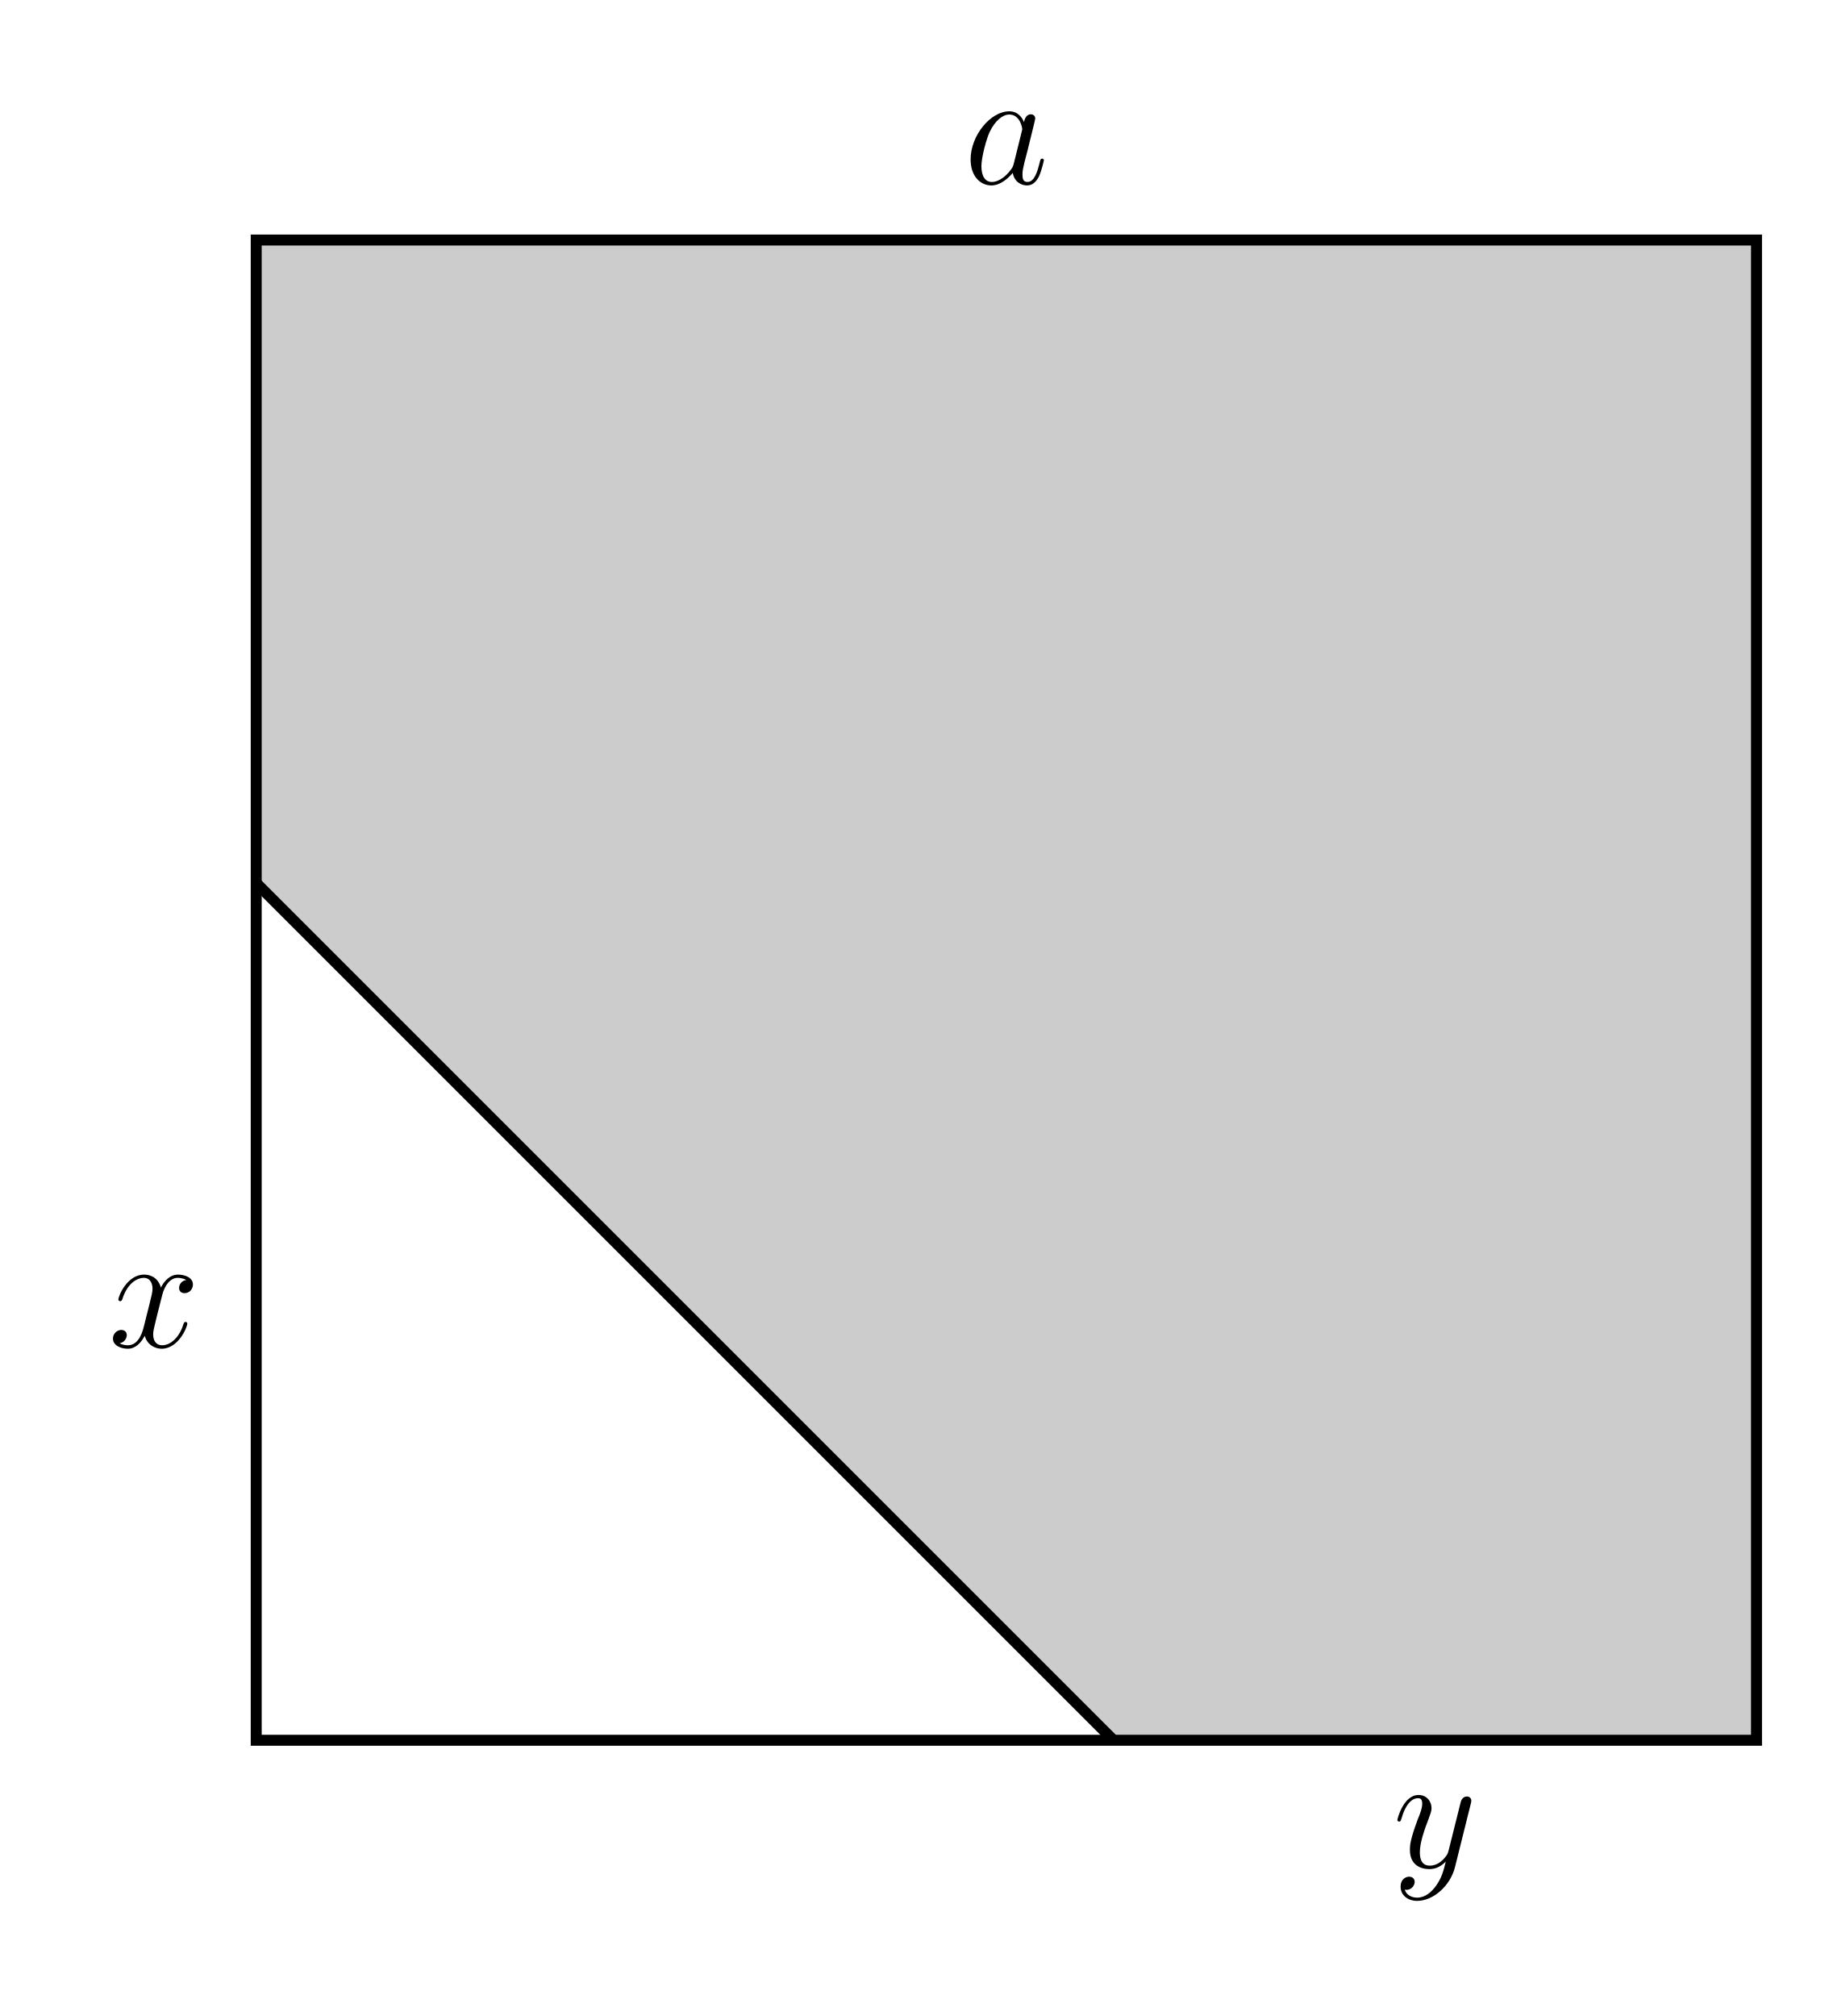
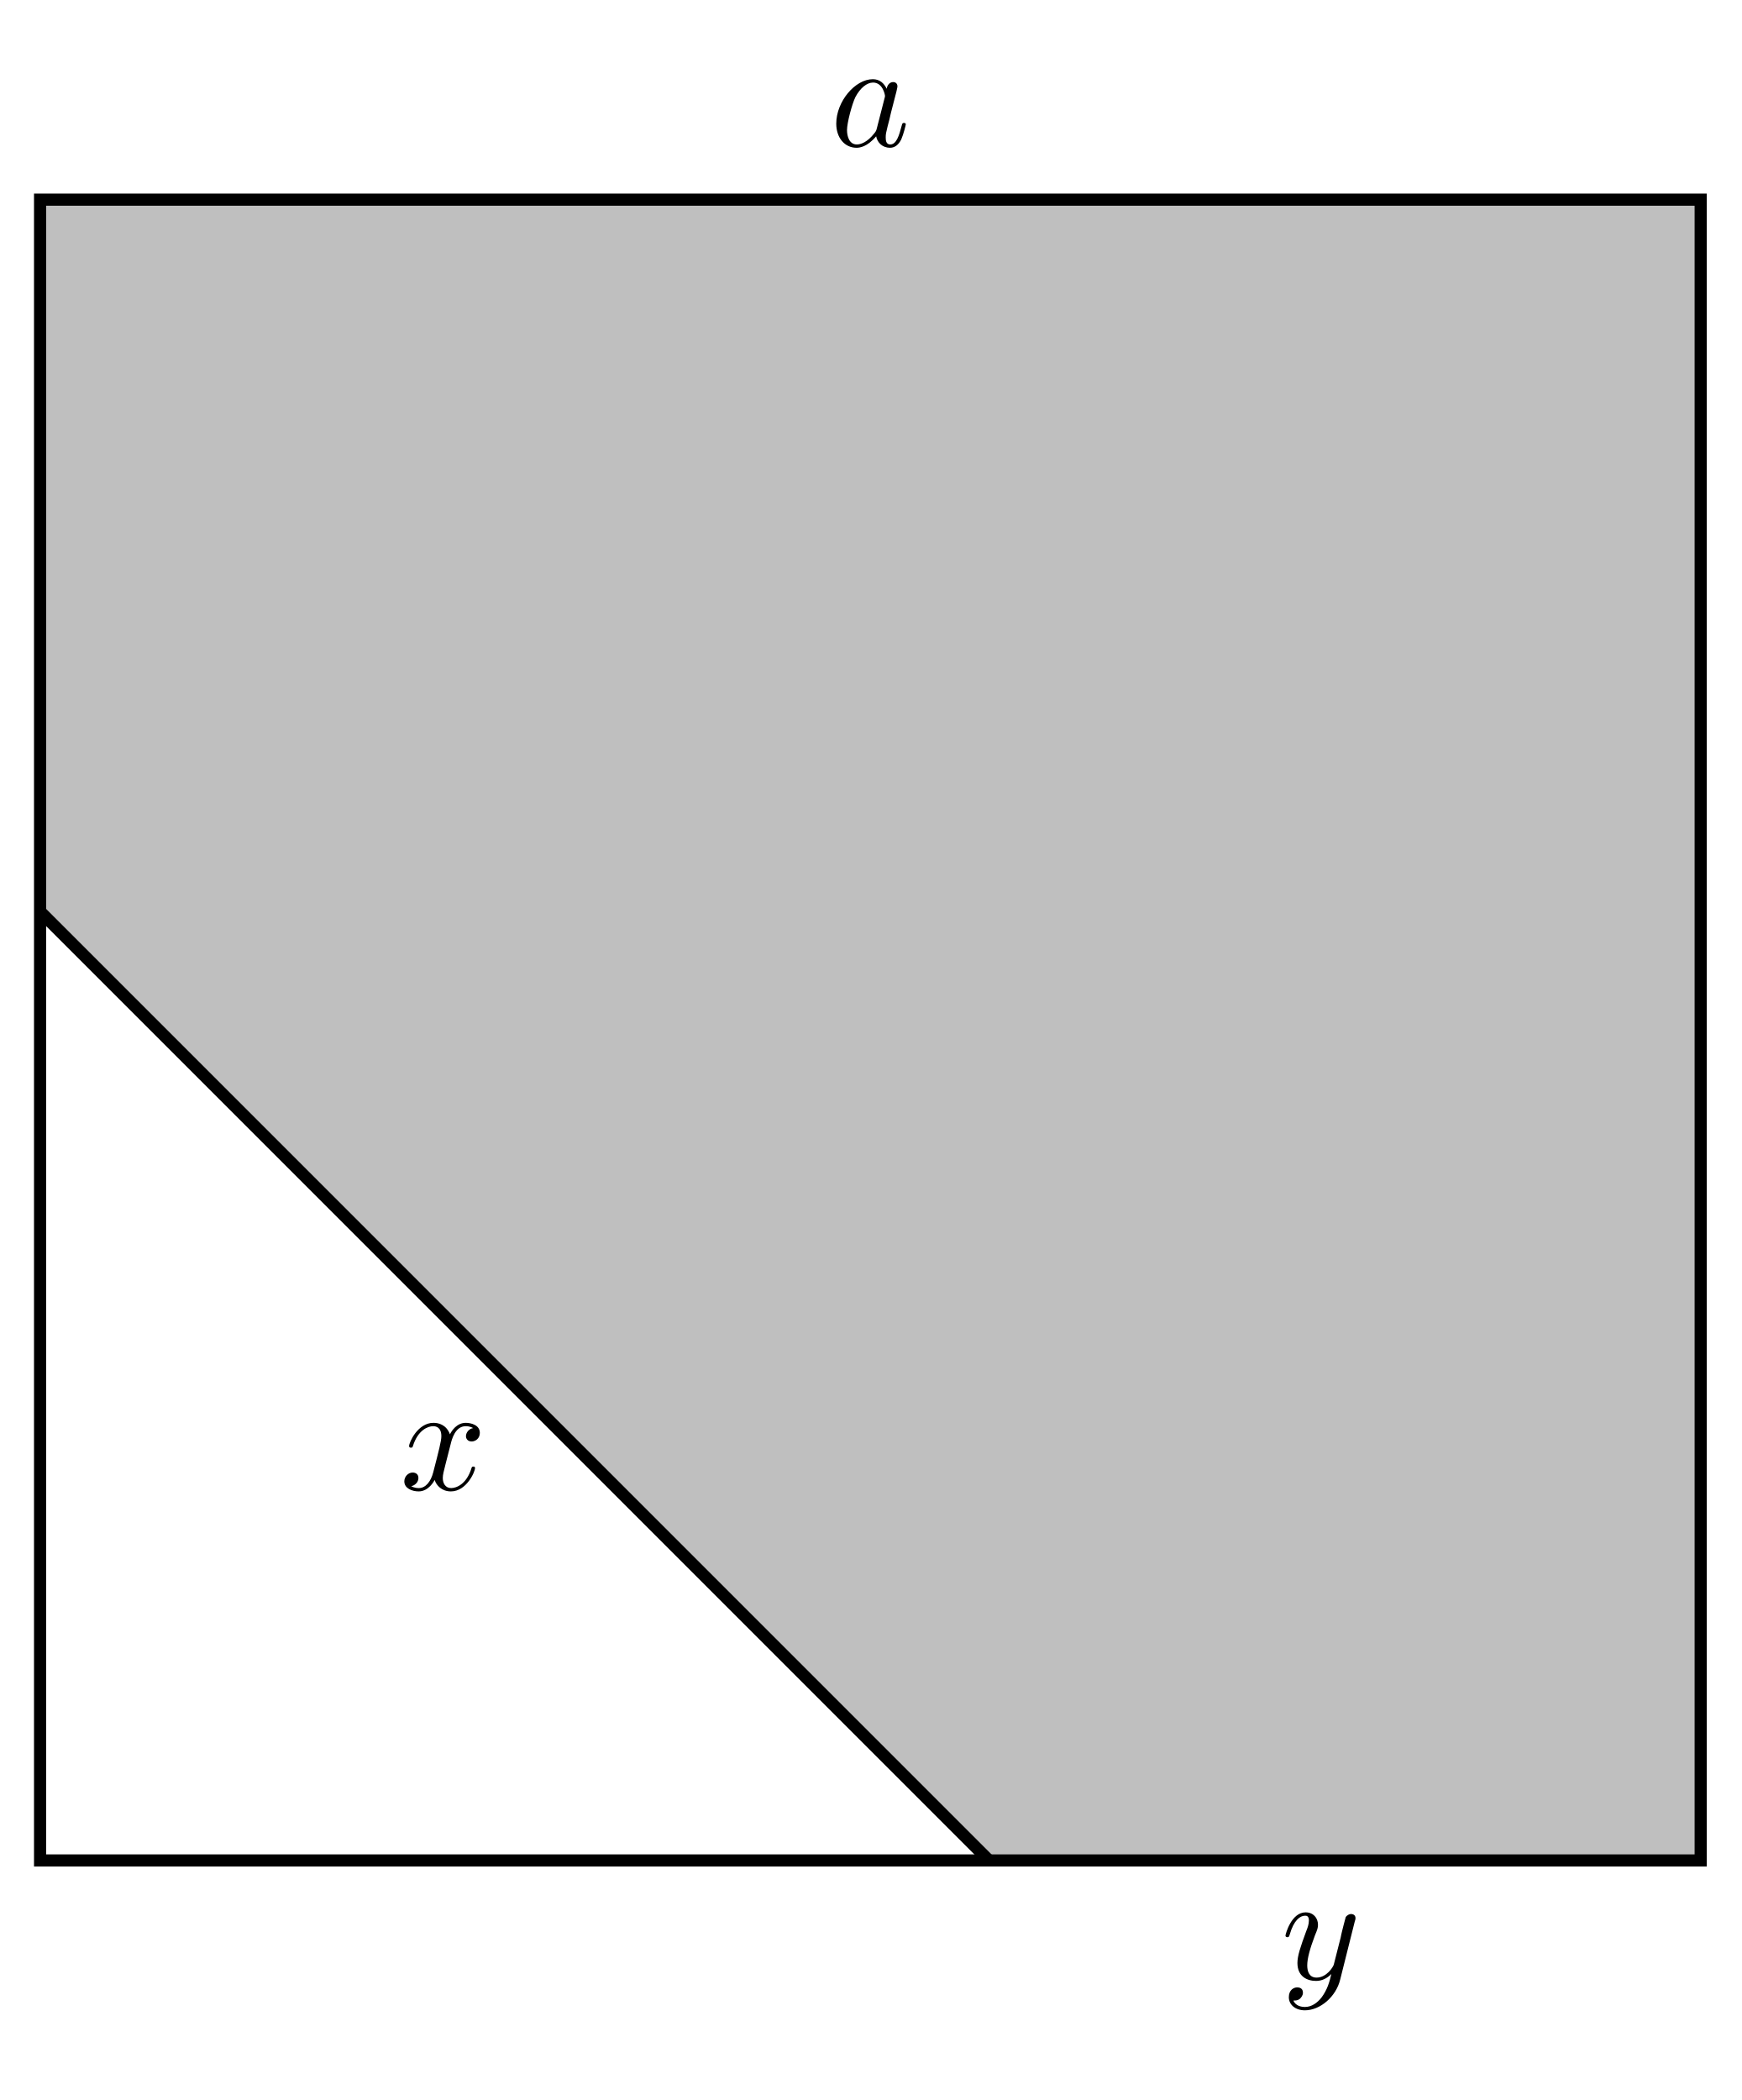
- <svg xmlns="http://www.w3.org/2000/svg" xmlns:xlink="http://www.w3.org/1999/xlink" data-source-hash="a4a3a9062d93" width="132.157pt" height="145.729pt" viewBox="0 0 132.157 145.729" version="1.2">
+ <svg xmlns="http://www.w3.org/2000/svg" xmlns:xlink="http://www.w3.org/1999/xlink" data-source-hash="27acec2140ba" width="113.916pt" height="137.316pt" viewBox="0 0 113.916 137.316" version="1.2">
  <defs>
    <g>
      <symbol overflow="visible" id="glyph0-0">
        <path style="stroke:none;" d="" />
      </symbol>
      <symbol overflow="visible" id="glyph0-1">
-         <path style="stroke:none;" d="M 3.578 -1.406 C 3.516 -1.219 3.516 -1.188 3.344 -0.969 C 3.094 -0.625 2.562 -0.125 2 -0.125 C 1.516 -0.125 1.25 -0.562 1.25 -1.266 C 1.25 -1.906 1.609 -3.234 1.844 -3.734 C 2.25 -4.578 2.797 -5 3.266 -5 C 4.047 -5 4.203 -4.031 4.203 -3.938 C 4.203 -3.938 4.172 -3.766 4.156 -3.734 Z M 5.766 -1.703 C 5.766 -1.75 5.719 -1.812 5.641 -1.812 C 5.531 -1.812 5.516 -1.75 5.469 -1.562 C 5.297 -0.859 5.078 -0.125 4.578 -0.125 C 4.234 -0.125 4.219 -0.422 4.219 -0.672 C 4.219 -0.938 4.25 -1.062 4.359 -1.531 L 4.594 -2.438 C 5.031 -4.219 5.141 -4.641 5.141 -4.719 C 5.141 -4.875 5.016 -5.016 4.828 -5.016 C 4.453 -5.016 4.359 -4.594 4.328 -4.453 C 4.203 -4.766 3.891 -5.234 3.266 -5.234 C 1.922 -5.234 0.469 -3.5 0.469 -1.75 C 0.469 -0.562 1.156 0.125 1.969 0.125 C 2.625 0.125 3.188 -0.391 3.516 -0.781 C 3.641 -0.078 4.188 0.125 4.547 0.125 C 4.906 0.125 5.188 -0.094 5.406 -0.516 C 5.594 -0.922 5.766 -1.656 5.766 -1.703 Z M 5.766 -1.703 " />
+         <path style="stroke:none;" d="M 3.688 -3.75 C 3.516 -4.109 3.234 -4.375 2.781 -4.375 C 1.625 -4.375 0.391 -2.922 0.391 -1.469 C 0.391 -0.547 0.938 0.109 1.719 0.109 C 1.906 0.109 2.406 0.062 3 -0.641 C 3.078 -0.219 3.422 0.109 3.906 0.109 C 4.25 0.109 4.484 -0.125 4.641 -0.438 C 4.797 -0.797 4.938 -1.391 4.938 -1.422 C 4.938 -1.516 4.844 -1.516 4.812 -1.516 C 4.719 -1.516 4.703 -1.469 4.672 -1.344 C 4.5 -0.688 4.328 -0.109 3.922 -0.109 C 3.656 -0.109 3.625 -0.359 3.625 -0.562 C 3.625 -0.781 3.641 -0.859 3.75 -1.297 C 3.859 -1.719 3.891 -1.812 3.969 -2.188 L 4.328 -3.578 C 4.391 -3.859 4.391 -3.875 4.391 -3.906 C 4.391 -4.078 4.281 -4.188 4.109 -4.188 C 3.875 -4.188 3.719 -3.969 3.688 -3.75 Z M 3.047 -1.172 C 3 -1 3 -0.984 2.859 -0.812 C 2.422 -0.266 2.016 -0.109 1.734 -0.109 C 1.234 -0.109 1.094 -0.656 1.094 -1.047 C 1.094 -1.531 1.422 -2.75 1.641 -3.203 C 1.953 -3.797 2.391 -4.156 2.797 -4.156 C 3.438 -4.156 3.578 -3.344 3.578 -3.281 C 3.578 -3.234 3.562 -3.172 3.547 -3.125 Z M 3.047 -1.172 " />
      </symbol>
      <symbol overflow="visible" id="glyph0-2">
-         <path style="stroke:none;" d="M 5.703 -1.703 C 5.703 -1.75 5.656 -1.812 5.578 -1.812 C 5.469 -1.812 5.469 -1.75 5.422 -1.656 C 5.109 -0.609 4.422 -0.125 3.891 -0.125 C 3.469 -0.125 3.234 -0.422 3.234 -0.922 C 3.234 -1.172 3.297 -1.359 3.484 -2.156 L 3.891 -3.766 C 4.078 -4.484 4.484 -5 5.016 -5 C 5.016 -5 5.375 -5 5.625 -4.844 C 5.25 -4.781 5.109 -4.484 5.109 -4.266 C 5.109 -3.984 5.328 -3.891 5.5 -3.891 C 5.859 -3.891 6.109 -4.188 6.109 -4.516 C 6.109 -5.016 5.531 -5.234 5.031 -5.234 C 4.312 -5.234 3.906 -4.531 3.797 -4.297 C 3.531 -5.188 2.797 -5.234 2.578 -5.234 C 1.359 -5.234 0.719 -3.688 0.719 -3.422 C 0.719 -3.375 0.766 -3.312 0.859 -3.312 C 0.953 -3.312 0.969 -3.391 1 -3.438 C 1.406 -4.75 2.203 -5 2.547 -5 C 3.078 -5 3.188 -4.5 3.188 -4.219 C 3.188 -3.953 3.109 -3.688 2.969 -3.109 L 2.562 -1.484 C 2.391 -0.766 2.047 -0.125 1.406 -0.125 C 1.359 -0.125 1.062 -0.125 0.812 -0.266 C 1.234 -0.359 1.328 -0.719 1.328 -0.859 C 1.328 -1.094 1.156 -1.234 0.922 -1.234 C 0.641 -1.234 0.328 -0.984 0.328 -0.609 C 0.328 -0.109 0.891 0.125 1.406 0.125 C 1.969 0.125 2.375 -0.328 2.625 -0.812 C 2.812 -0.125 3.406 0.125 3.844 0.125 C 5.062 0.125 5.703 -1.438 5.703 -1.703 Z M 5.703 -1.703 " />
+         <path style="stroke:none;" d="M 3.312 -2.984 C 3.375 -3.25 3.594 -4.156 4.297 -4.156 C 4.344 -4.156 4.578 -4.156 4.781 -4.031 C 4.5 -3.984 4.312 -3.734 4.312 -3.5 C 4.312 -3.344 4.422 -3.156 4.688 -3.156 C 4.906 -3.156 5.219 -3.328 5.219 -3.719 C 5.219 -4.234 4.641 -4.375 4.297 -4.375 C 3.719 -4.375 3.375 -3.859 3.266 -3.625 C 3.016 -4.281 2.484 -4.375 2.188 -4.375 C 1.156 -4.375 0.594 -3.094 0.594 -2.859 C 0.594 -2.75 0.688 -2.75 0.719 -2.75 C 0.797 -2.75 0.828 -2.781 0.844 -2.859 C 1.172 -3.906 1.828 -4.156 2.172 -4.156 C 2.359 -4.156 2.703 -4.078 2.703 -3.5 C 2.703 -3.188 2.531 -2.531 2.172 -1.141 C 2.016 -0.531 1.672 -0.109 1.234 -0.109 C 1.172 -0.109 0.938 -0.109 0.734 -0.234 C 0.984 -0.281 1.203 -0.5 1.203 -0.766 C 1.203 -1.047 0.984 -1.125 0.828 -1.125 C 0.531 -1.125 0.281 -0.859 0.281 -0.547 C 0.281 -0.094 0.781 0.109 1.219 0.109 C 1.875 0.109 2.234 -0.578 2.266 -0.641 C 2.375 -0.281 2.734 0.109 3.328 0.109 C 4.344 0.109 4.906 -1.172 4.906 -1.422 C 4.906 -1.516 4.828 -1.516 4.797 -1.516 C 4.703 -1.516 4.688 -1.469 4.672 -1.406 C 4.344 -0.344 3.672 -0.109 3.344 -0.109 C 2.969 -0.109 2.797 -0.422 2.797 -0.766 C 2.797 -0.984 2.859 -1.203 2.969 -1.641 Z M 3.312 -2.984 " />
      </symbol>
      <symbol overflow="visible" id="glyph0-3">
-         <path style="stroke:none;" d="M 5.641 -4.625 C 5.656 -4.672 5.672 -4.75 5.672 -4.828 C 5.672 -5 5.531 -5.125 5.359 -5.125 C 5.25 -5.125 5 -5.078 4.906 -4.719 L 4.031 -1.219 C 3.969 -1.016 3.969 -0.984 3.875 -0.859 C 3.641 -0.516 3.234 -0.125 2.672 -0.125 C 2 -0.125 1.953 -0.766 1.953 -1.094 C 1.953 -1.766 2.266 -2.688 2.594 -3.531 C 2.719 -3.891 2.797 -4.047 2.797 -4.281 C 2.797 -4.781 2.438 -5.234 1.859 -5.234 C 0.766 -5.234 0.328 -3.516 0.328 -3.422 C 0.328 -3.375 0.375 -3.312 0.453 -3.312 C 0.562 -3.312 0.562 -3.359 0.625 -3.531 C 0.906 -4.531 1.359 -5 1.812 -5 C 1.922 -5 2.125 -5 2.125 -4.609 C 2.125 -4.297 2 -3.953 1.812 -3.5 C 1.234 -1.953 1.234 -1.562 1.234 -1.266 C 1.234 -0.141 2.047 0.125 2.641 0.125 C 2.984 0.125 3.406 0.016 3.828 -0.422 C 3.656 0.281 3.531 0.75 3.125 1.328 C 2.797 1.781 2.344 2.188 1.75 2.188 C 1.609 2.188 1.047 2.156 0.859 1.609 C 0.906 1.625 0.984 1.625 0.984 1.625 C 1.344 1.625 1.578 1.312 1.578 1.047 C 1.578 0.766 1.359 0.672 1.172 0.672 C 0.984 0.672 0.562 0.812 0.562 1.406 C 0.562 2 1.078 2.422 1.75 2.422 C 2.938 2.422 4.141 1.328 4.484 0.016 Z M 5.641 -4.625 " />
+         <path style="stroke:none;" d="M 4.812 -3.781 C 4.859 -3.906 4.859 -3.938 4.859 -4 C 4.859 -4.188 4.719 -4.266 4.562 -4.266 C 4.469 -4.266 4.312 -4.203 4.219 -4.062 C 4.203 -4.016 4.125 -3.703 4.078 -3.531 C 4.016 -3.266 3.938 -3 3.891 -2.734 L 3.438 -0.953 C 3.391 -0.797 2.969 -0.109 2.312 -0.109 C 1.812 -0.109 1.703 -0.547 1.703 -0.906 C 1.703 -1.359 1.875 -1.984 2.203 -2.859 C 2.375 -3.266 2.406 -3.375 2.406 -3.562 C 2.406 -4.016 2.094 -4.375 1.594 -4.375 C 0.656 -4.375 0.281 -2.938 0.281 -2.859 C 0.281 -2.75 0.391 -2.75 0.406 -2.75 C 0.5 -2.75 0.516 -2.781 0.562 -2.938 C 0.828 -3.859 1.234 -4.156 1.562 -4.156 C 1.641 -4.156 1.812 -4.156 1.812 -3.844 C 1.812 -3.594 1.719 -3.344 1.641 -3.156 C 1.25 -2.094 1.062 -1.531 1.062 -1.062 C 1.062 -0.188 1.688 0.109 2.281 0.109 C 2.672 0.109 3 -0.062 3.281 -0.344 C 3.156 0.172 3.031 0.656 2.641 1.188 C 2.375 1.531 2 1.812 1.547 1.812 C 1.406 1.812 0.953 1.781 0.797 1.391 C 0.953 1.391 1.078 1.391 1.219 1.281 C 1.312 1.188 1.422 1.062 1.422 0.875 C 1.422 0.562 1.156 0.531 1.047 0.531 C 0.828 0.531 0.5 0.688 0.5 1.172 C 0.5 1.672 0.938 2.031 1.547 2.031 C 2.562 2.031 3.594 1.125 3.859 0.016 Z M 4.812 -3.781 " />
      </symbol>
    </g>
+     <clipPath id="clip1">
+       <path d="M 0.242 48 L 76 48 L 76 133 L 0.242 133 Z M 0.242 48 " />
+     </clipPath>
  </defs>
  <g id="surface1">
-     <path style=" stroke:none;fill-rule:nonzero;fill:rgb(79.999%,79.999%,79.999%);fill-opacity:1;" d="M 18.52 17.352 L 126.965 17.352 L 126.965 125.797 L 80.488 125.797 L 18.52 63.828 Z M 18.52 17.352 " />
-     <path style="fill:none;stroke-width:0.797;stroke-linecap:butt;stroke-linejoin:miter;stroke:rgb(0%,0%,0%);stroke-opacity:1;stroke-miterlimit:10;" d="M -0.001 -0 L 109.136 -0 L 109.136 109.137 L -0.001 109.137 Z M -0.001 -0 " transform="matrix(0.993662,0,0,-0.993662,18.52086,125.7969)" />
-     <path style="fill:none;stroke-width:0.797;stroke-linecap:butt;stroke-linejoin:miter;stroke:rgb(0%,0%,0%);stroke-opacity:1;stroke-miterlimit:10;" d="M -0.001 62.364 L 62.363 -0 " transform="matrix(0.993662,0,0,-0.993662,18.52086,125.7969)" />
-     <g style="fill:rgb(0%,0%,0%);fill-opacity:1;">
-       <use xlink:href="#glyph0-1" x="69.689" y="13.279" />
+     <path style=" stroke:none;fill-rule:nonzero;fill:rgb(75%,75%,75%);fill-opacity:1;" d="M 2.621 13.055 L 111.215 13.055 L 111.215 121.652 L 64.676 121.652 L 2.621 59.598 Z M 2.621 13.055 " />
+     <path style="fill:none;stroke-width:0.797;stroke-linecap:butt;stroke-linejoin:miter;stroke:rgb(0%,0%,0%);stroke-opacity:1;stroke-miterlimit:10;" d="M 0.001 -0.001 L 109.136 -0.001 L 109.136 109.137 L 0.001 109.137 Z M 0.001 -0.001 " transform="matrix(0.995043,0,0,-0.995043,2.619671,121.651)" />
+     <g clip-path="url(#clip1)" clip-rule="nonzero">
+       <path style="fill:none;stroke-width:0.797;stroke-linecap:butt;stroke-linejoin:miter;stroke:rgb(0%,0%,0%);stroke-opacity:1;stroke-miterlimit:10;" d="M 0.001 62.362 L 62.365 -0.001 " transform="matrix(0.995043,0,0,-0.995043,2.619671,121.651)" />
    </g>
    <g style="fill:rgb(0%,0%,0%);fill-opacity:1;">
-       <use xlink:href="#glyph0-2" x="7.837" y="97.37" />
+       <use xlink:href="#glyph0-1" x="54.296" y="9.554" />
    </g>
    <g style="fill:rgb(0%,0%,0%);fill-opacity:1;">
-       <use xlink:href="#glyph0-3" x="100.678" y="134.986" />
+       <use xlink:href="#glyph0-2" x="26.159" y="97.412" />
+     </g>
+     <g style="fill:rgb(0%,0%,0%);fill-opacity:1;">
+       <use xlink:href="#glyph0-3" x="83.783" y="129.421" />
    </g>
  </g>
</svg>
